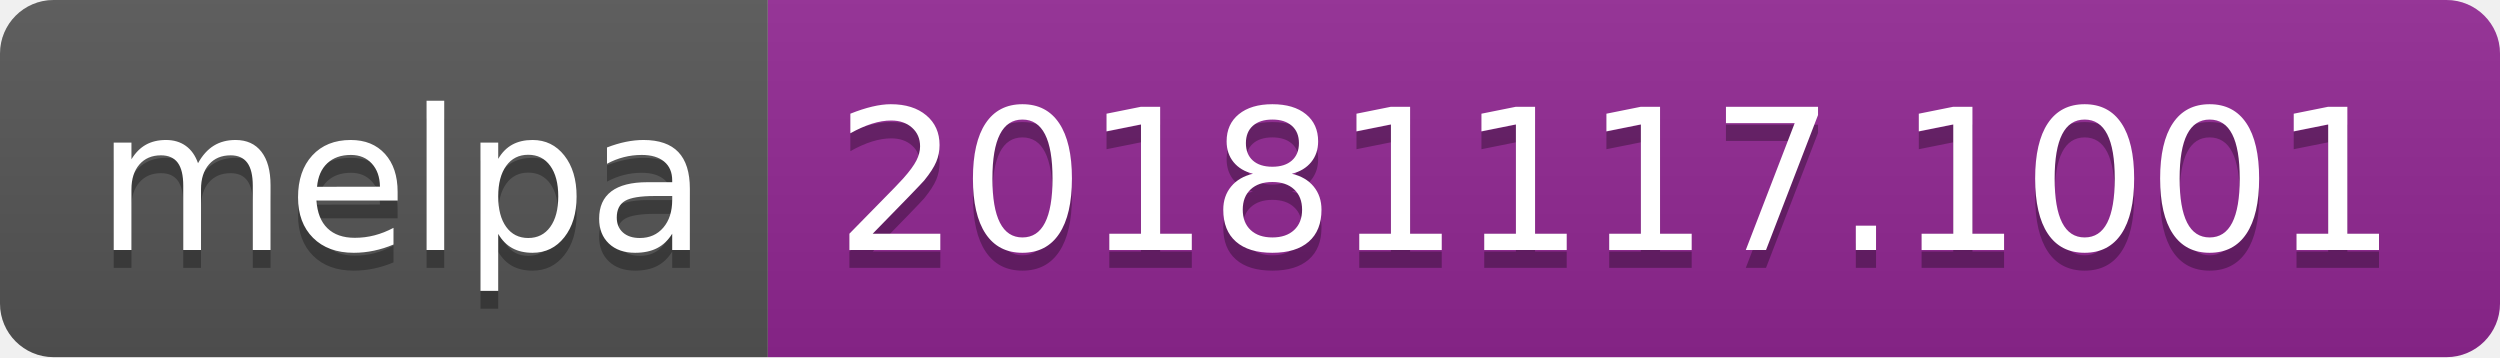
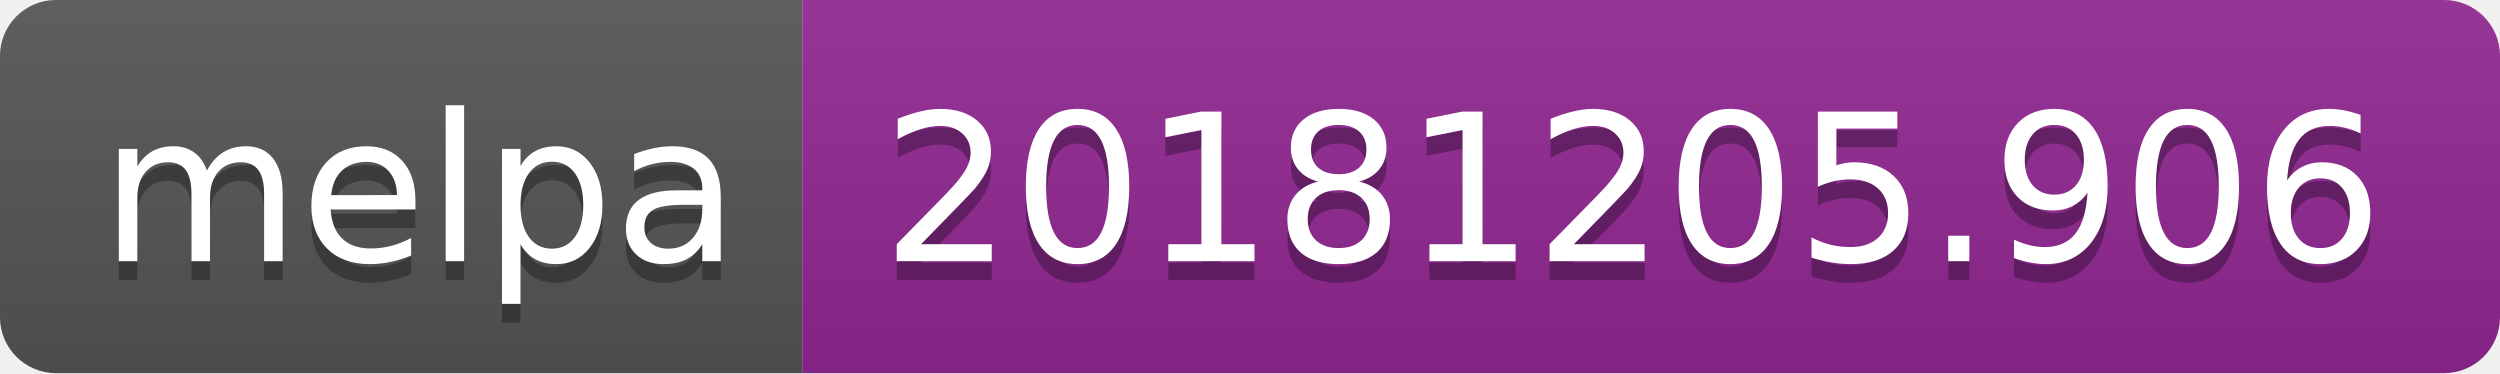
- <svg xmlns="http://www.w3.org/2000/svg" width="140" height="20">
+ <svg xmlns="http://www.w3.org/2000/svg" width="134" height="20">
  <linearGradient id="b" x2="0" y2="100%">
    <stop offset="0" stop-color="#bbb" stop-opacity=".1" />
    <stop offset="1" stop-opacity=".1" />
  </linearGradient>
  <clipPath id="a">
-     <rect width="140" height="20" rx="3" fill="#fff" />
+     <rect width="134" height="20" rx="3" fill="#fff" />
  </clipPath>
  <g clip-path="url(#a)">
    <path fill="#555" d="M0 0h43v20H0z" />
-     <path fill="#922793" d="M43 0h97v20H43z" />
-     <path fill="url(#b)" d="M0 0h140v20H0z" />
+     <path fill="#922793" d="M43 0h91v20H43z" />
+     <path fill="url(#b)" d="M0 0h134v20H0z" />
  </g>
  <g fill="#fff" text-anchor="middle" font-family="DejaVu Sans,Verdana,Geneva,sans-serif" font-size="110">
    <text x="225" y="150" fill="#010101" fill-opacity=".3" transform="scale(.1)" textLength="330">melpa</text>
    <text x="225" y="140" transform="scale(.1)" textLength="330">melpa</text>
-     <text x="905" y="150" fill="#010101" fill-opacity=".3" transform="scale(.1)" textLength="870">20181117.1001</text>
-     <text x="905" y="140" transform="scale(.1)" textLength="870">20181117.1001</text>
+     <text x="875" y="150" fill="#010101" fill-opacity=".3" transform="scale(.1)" textLength="810">20181205.906</text>
+     <text x="875" y="140" transform="scale(.1)" textLength="810">20181205.906</text>
  </g>
</svg>
